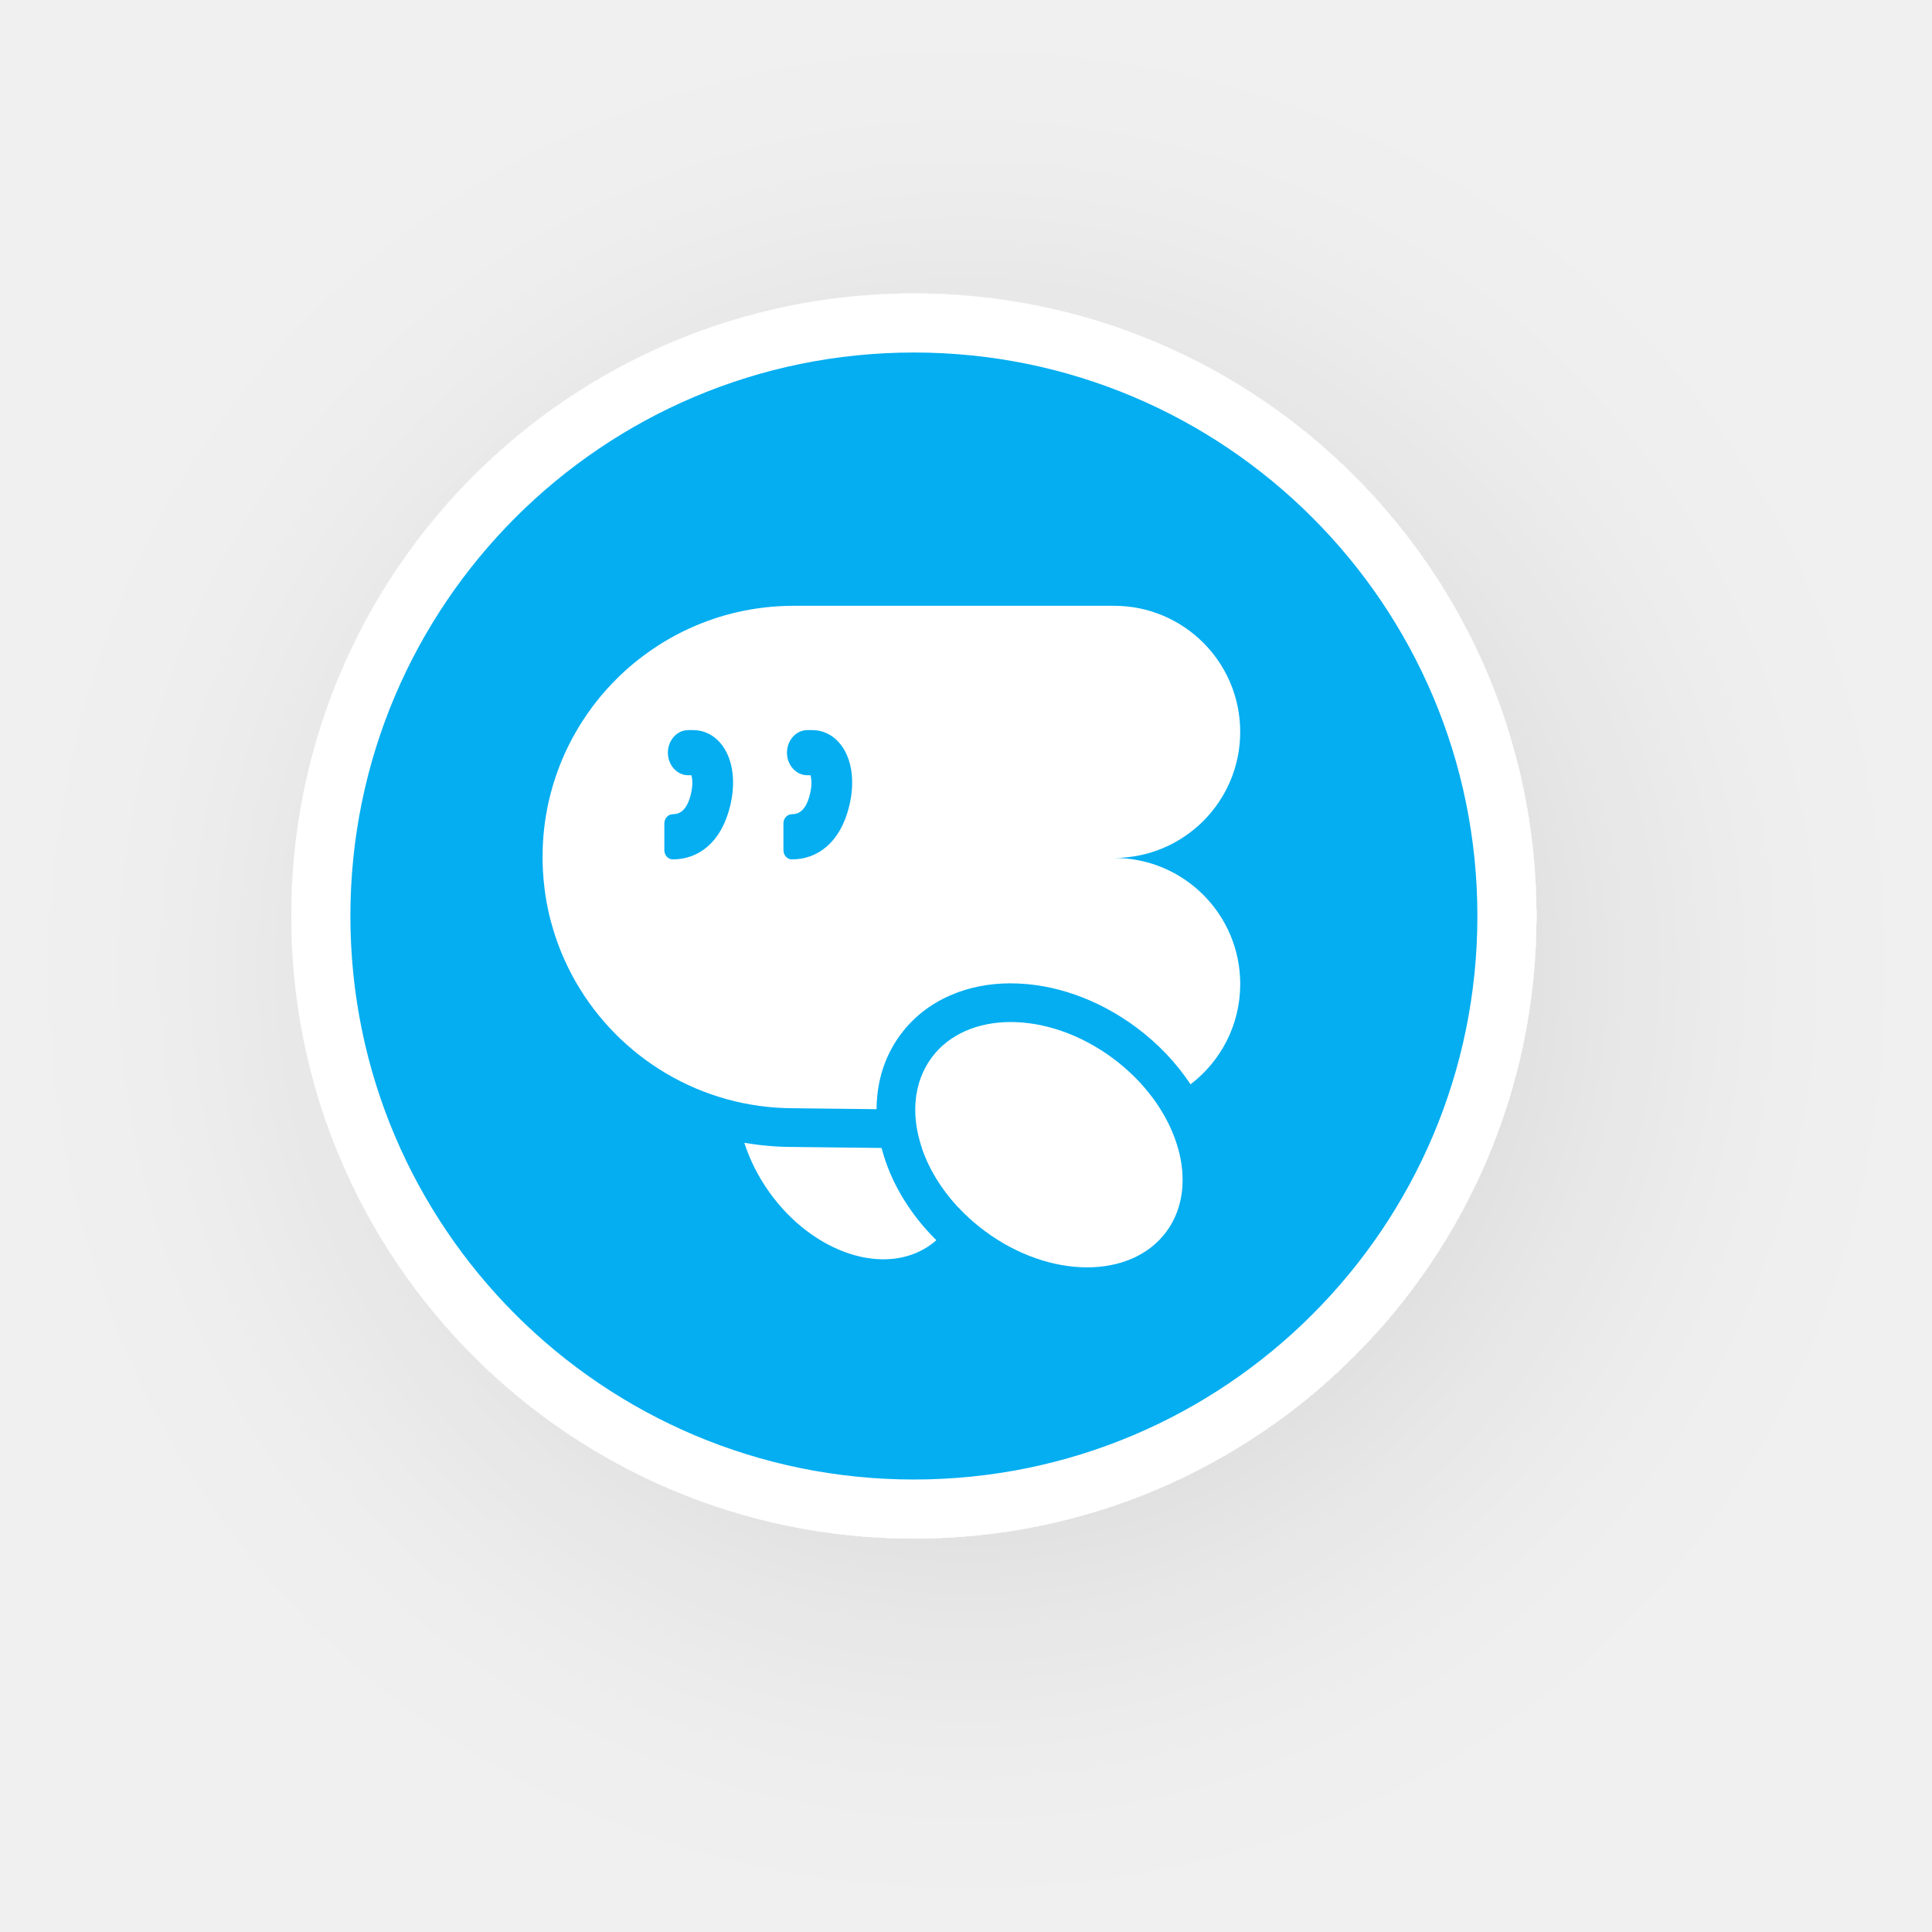
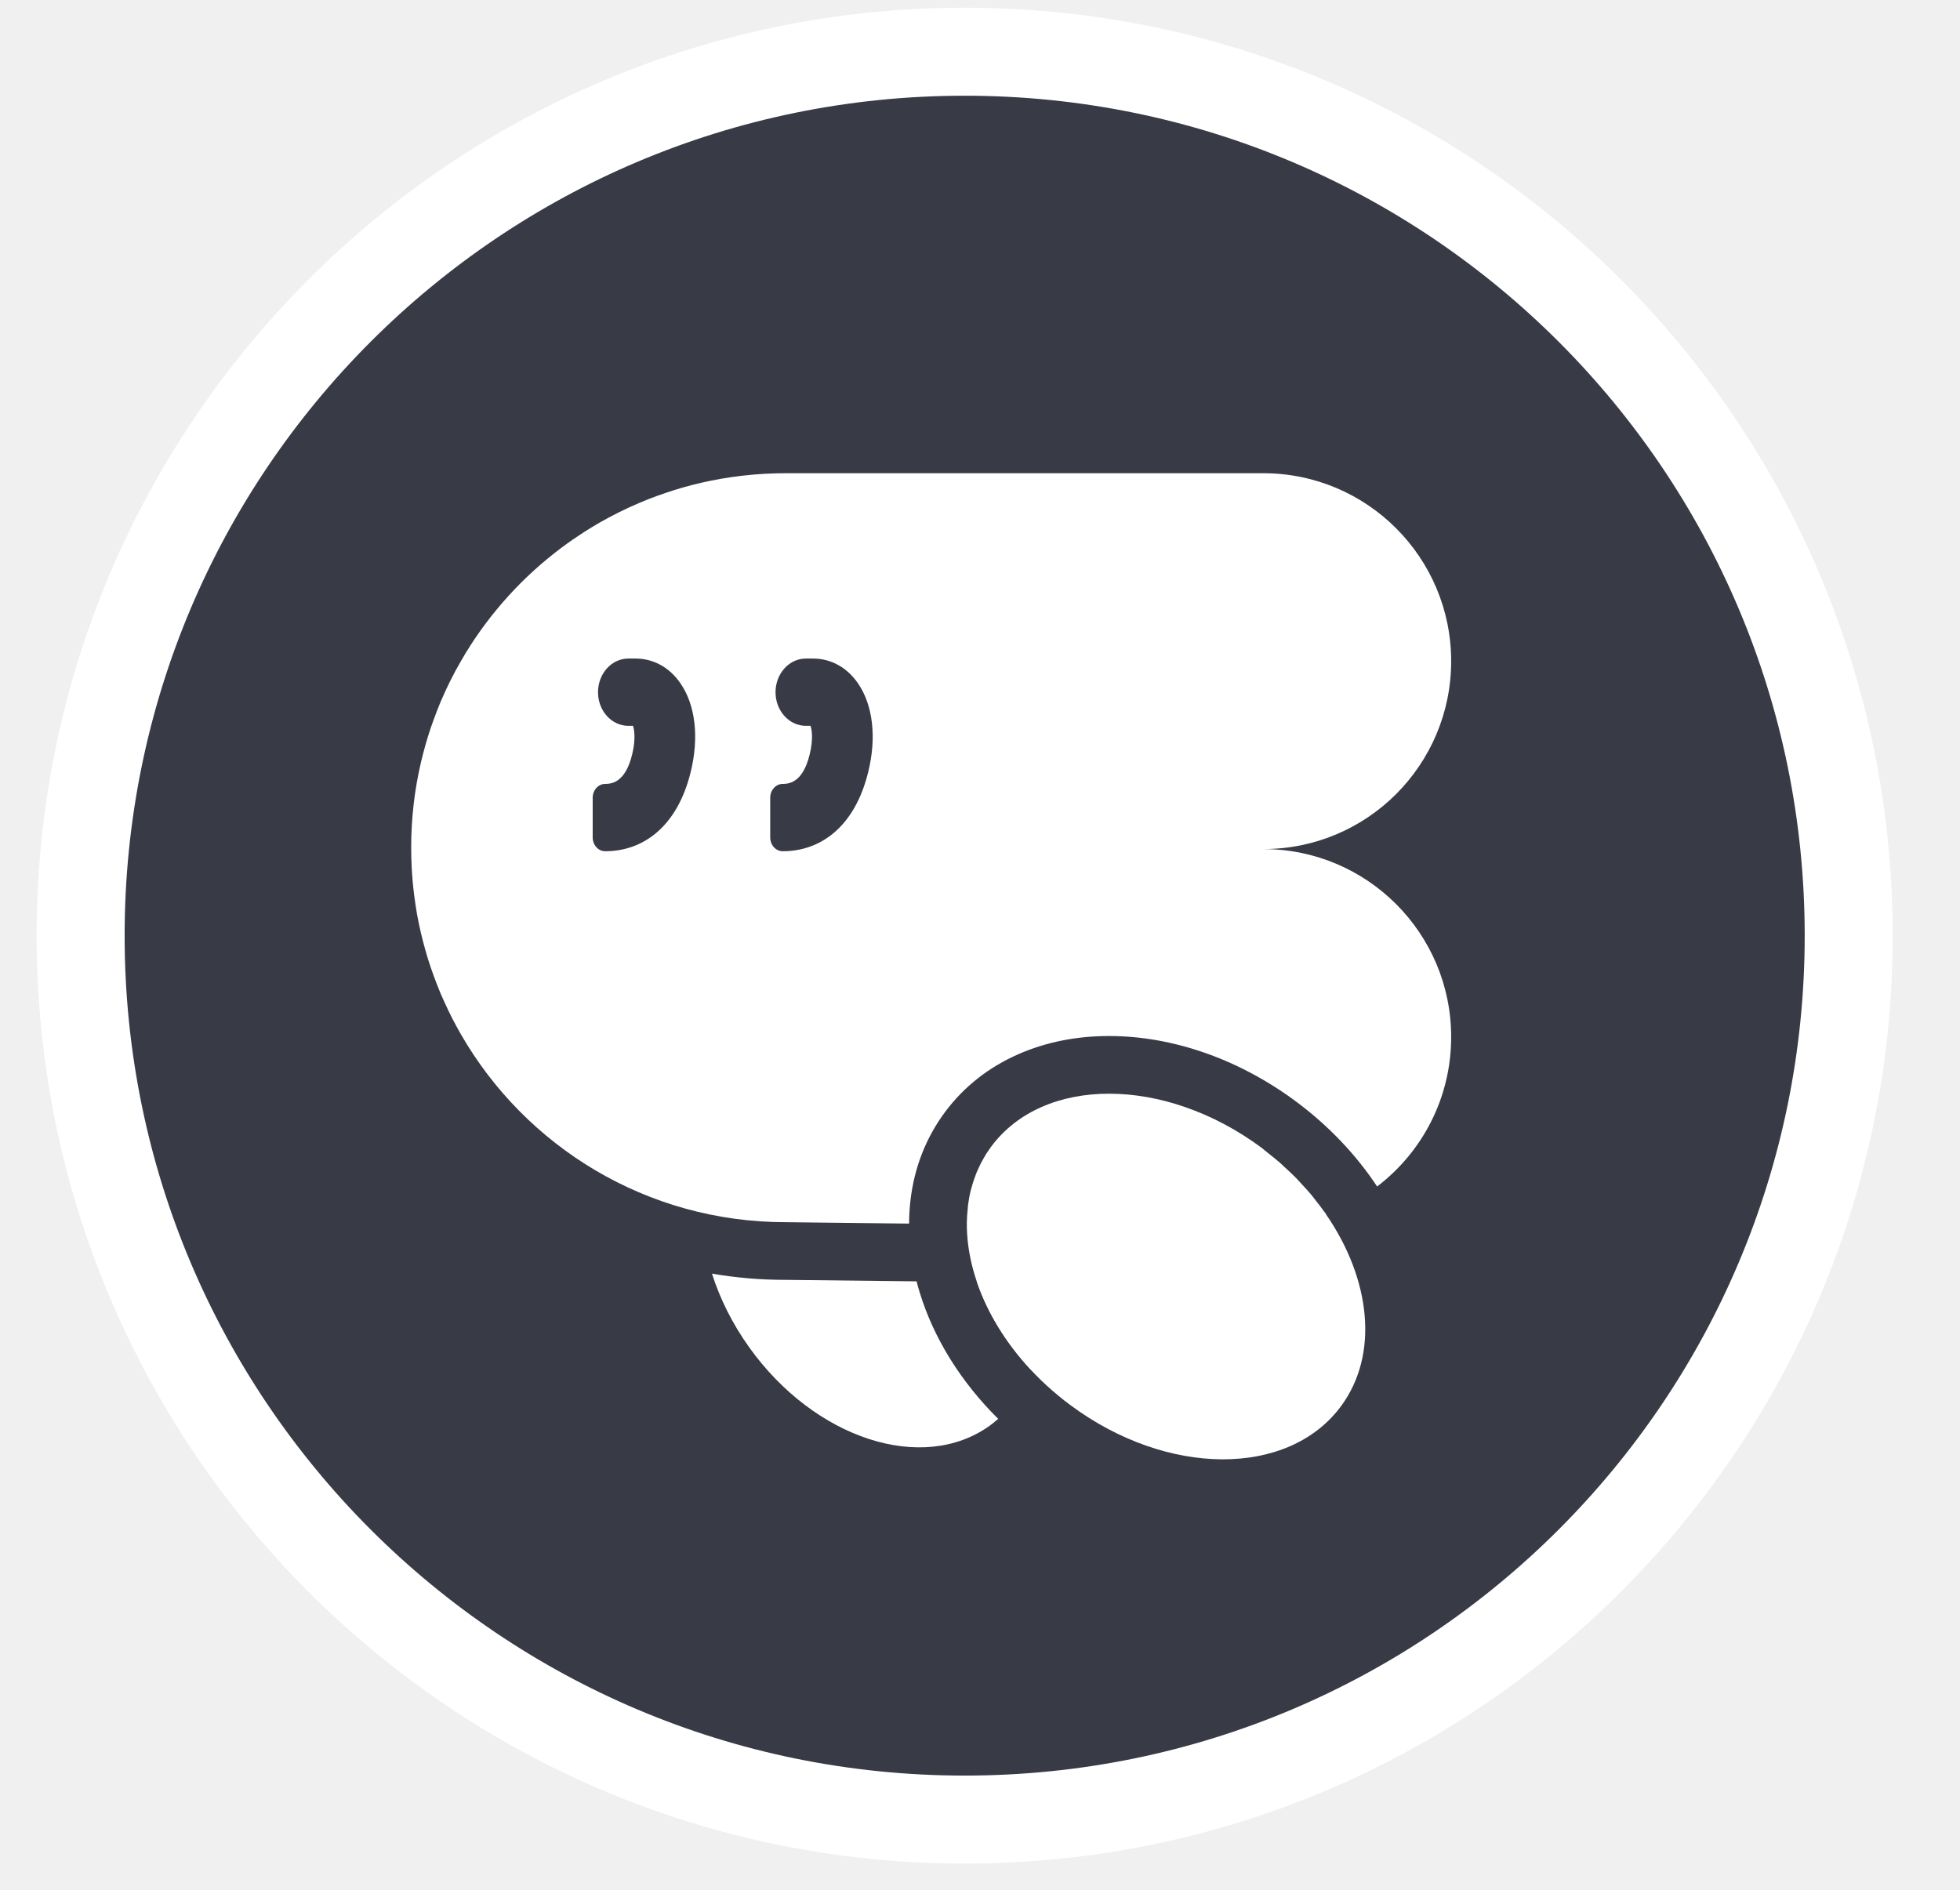
- <svg xmlns="http://www.w3.org/2000/svg" width="72" height="72" viewBox="0 0 72 72" fill="none">
-   <g filter="url(#filter0_d_0_468)">
-     <circle cx="34.058" cy="34.137" r="22.1" fill="#04AEF1" stroke="white" stroke-width="2.2" />
-     <path d="M35.907 42.813H35.693L34.365 42.798C34.627 43.563 35.087 44.321 35.721 44.999C35.962 44.353 36.026 43.599 35.907 42.813Z" fill="white" />
-     <path d="M32.933 43.06C32.904 42.967 32.879 42.874 32.854 42.781L29.574 42.744C28.953 42.744 28.339 42.691 27.739 42.588C27.939 43.214 28.249 43.84 28.671 44.431C30.306 46.718 32.996 47.595 34.679 46.392C34.755 46.338 34.826 46.279 34.895 46.219C33.968 45.301 33.285 44.21 32.933 43.061V43.06Z" fill="white" />
-     <path d="M37.667 38.088C38.896 38.088 40.266 38.541 41.48 39.443C41.758 39.65 42.015 39.872 42.251 40.104C42.281 40.133 42.31 40.162 42.34 40.192C42.378 40.23 42.414 40.27 42.451 40.309C42.475 40.334 42.499 40.36 42.522 40.385C42.554 40.42 42.586 40.456 42.617 40.492C42.656 40.536 42.693 40.58 42.73 40.624C42.749 40.647 42.767 40.669 42.785 40.692C42.821 40.737 42.857 40.782 42.891 40.827C42.913 40.854 42.934 40.882 42.955 40.91C42.986 40.951 43.016 40.994 43.046 41.036C43.061 41.057 43.078 41.078 43.093 41.1H43.091C44.211 42.724 44.424 44.612 43.462 45.908C42.142 47.684 39.115 47.67 36.701 45.877C34.956 44.58 34.009 42.709 34.117 41.1C34.118 41.083 34.121 41.067 34.122 41.05C34.127 40.984 34.133 40.919 34.142 40.854C34.145 40.835 34.148 40.816 34.151 40.797C34.161 40.732 34.174 40.668 34.187 40.604C34.191 40.587 34.194 40.571 34.198 40.554C34.213 40.488 34.23 40.422 34.25 40.357C34.263 40.313 34.278 40.271 34.293 40.228C34.306 40.19 34.319 40.151 34.334 40.113C34.352 40.067 34.372 40.021 34.392 39.976C34.402 39.955 34.411 39.933 34.421 39.912C34.44 39.87 34.462 39.83 34.483 39.79C34.498 39.762 34.513 39.735 34.528 39.709C34.551 39.669 34.573 39.63 34.597 39.592C34.613 39.568 34.63 39.544 34.646 39.52C34.671 39.484 34.694 39.447 34.721 39.412C35.376 38.529 36.453 38.088 37.667 38.088Z" fill="white" />
-     <path d="M37.668 36.647C39.259 36.647 40.919 37.228 42.341 38.285C43.156 38.889 43.842 39.615 44.368 40.41C45.493 39.551 46.22 38.197 46.22 36.672C46.22 34.076 44.116 31.973 41.521 31.973C42.818 31.973 43.993 31.447 44.843 30.597C45.693 29.747 46.219 28.572 46.219 27.275C46.219 24.679 44.115 22.576 41.52 22.576H29.582C28.855 22.576 28.146 22.659 27.467 22.815C27.317 22.85 27.166 22.889 27.019 22.93C26.871 22.972 26.724 23.018 26.579 23.067C26.506 23.092 26.434 23.117 26.362 23.144C26.219 23.197 26.078 23.252 25.937 23.311C25.587 23.459 25.247 23.628 24.921 23.816C24.79 23.891 24.661 23.97 24.535 24.05C24.345 24.172 24.16 24.301 23.98 24.436C23.859 24.526 23.742 24.618 23.626 24.713C23.511 24.808 23.398 24.906 23.287 25.007C23.065 25.209 22.853 25.421 22.651 25.643C22.55 25.754 22.452 25.867 22.357 25.982C22.262 26.098 22.169 26.216 22.079 26.336C21.945 26.516 21.816 26.701 21.695 26.891C21.613 27.018 21.535 27.146 21.46 27.277C21.272 27.604 21.103 27.942 20.955 28.293C20.896 28.433 20.84 28.575 20.788 28.718C20.762 28.79 20.736 28.862 20.712 28.935C20.663 29.08 20.617 29.226 20.575 29.375C20.532 29.523 20.494 29.672 20.459 29.823C20.302 30.503 20.22 31.211 20.22 31.938C20.22 32.099 20.224 32.26 20.232 32.419C20.244 32.659 20.265 32.896 20.295 33.13C20.315 33.287 20.338 33.442 20.365 33.595C20.42 33.903 20.49 34.205 20.575 34.501C20.616 34.649 20.663 34.796 20.712 34.941C20.736 35.014 20.761 35.086 20.788 35.157C20.841 35.301 20.896 35.442 20.955 35.583C20.985 35.653 21.015 35.723 21.047 35.791C21.11 35.93 21.175 36.066 21.244 36.201C21.313 36.336 21.385 36.468 21.46 36.599C23.076 39.409 26.109 41.301 29.583 41.301L32.668 41.336C32.668 41.139 32.68 40.943 32.703 40.75C32.799 39.931 33.089 39.191 33.564 38.551C34.035 37.916 34.656 37.427 35.406 37.098C36.091 36.798 36.851 36.646 37.668 36.646" fill="white" />
-     <path d="M29.508 32.027C29.336 32.027 29.196 31.872 29.196 31.681V30.69C29.196 30.499 29.336 30.343 29.508 30.343C29.662 30.341 30.009 30.319 30.183 29.605C30.276 29.225 30.235 28.986 30.203 28.891H30.086C29.668 28.891 29.328 28.514 29.328 28.05C29.329 27.587 29.669 27.209 30.087 27.209H30.265C30.715 27.209 31.115 27.429 31.389 27.828C31.765 28.373 31.858 29.181 31.646 30.047C31.312 31.413 30.457 32.027 29.508 32.027Z" fill="#04AEF1" />
-     <path d="M25.07 32.027C24.898 32.027 24.758 31.872 24.758 31.681V30.69C24.758 30.499 24.898 30.343 25.07 30.343C25.224 30.341 25.571 30.319 25.745 29.605C25.838 29.225 25.797 28.986 25.765 28.891H25.648C25.23 28.891 24.89 28.514 24.89 28.05C24.891 27.587 25.23 27.209 25.649 27.209H25.827C26.277 27.209 26.677 27.429 26.951 27.828C27.326 28.373 27.42 29.181 27.208 30.047C26.873 31.413 26.018 32.027 25.07 32.027Z" fill="#04AEF1" />
-   </g>
-   <defs>
-     <filter id="filter0_d_0_468" x="0.858" y="0.937" width="70.4" height="70.4" filterUnits="userSpaceOnUse" color-interpolation-filters="sRGB">
-       <feFlood flood-opacity="0" result="BackgroundImageFix" />
-       <feColorMatrix in="SourceAlpha" type="matrix" values="0 0 0 0 0 0 0 0 0 0 0 0 0 0 0 0 0 0 127 0" result="hardAlpha" />
-       <feOffset dx="2" dy="2" />
-       <feGaussianBlur stdDeviation="6" />
-       <feComposite in2="hardAlpha" operator="out" />
-       <feColorMatrix type="matrix" values="0 0 0 0 0 0 0 0 0 0 0 0 0 0 0 0 0 0 0.1 0" />
-       <feBlend mode="normal" in2="BackgroundImageFix" result="effect1_dropShadow_0_468" />
-       <feBlend mode="normal" in="SourceGraphic" in2="effect1_dropShadow_0_468" result="shape" />
-     </filter>
-   </defs>
+ <svg xmlns="http://www.w3.org/2000/svg" width="28" height="27" viewBox="0 0 28 27" fill="none">
+   <circle cx="13.781" cy="13.368" r="12.629" fill="#383B45" stroke="white" stroke-width="1.257" />
+   <path d="M14.839 18.326H14.716L13.957 18.317C14.107 18.754 14.37 19.188 14.732 19.575C14.87 19.206 14.907 18.775 14.839 18.326Z" fill="white" />
+   <path d="M13.139 18.467C13.122 18.414 13.108 18.36 13.094 18.307L11.219 18.286C10.864 18.286 10.514 18.256 10.171 18.197C10.285 18.555 10.462 18.913 10.703 19.25C11.638 20.557 13.175 21.058 14.137 20.371C14.18 20.34 14.22 20.306 14.26 20.272C13.73 19.747 13.34 19.124 13.139 18.467V18.467Z" fill="white" />
+   <path d="M15.844 15.626C16.546 15.626 17.329 15.884 18.023 16.399C18.053 16.422 18.082 16.448 18.112 16.472C18.171 16.518 18.229 16.564 18.284 16.612C18.309 16.633 18.331 16.656 18.355 16.678C18.408 16.727 18.461 16.775 18.511 16.826C18.544 16.859 18.574 16.895 18.606 16.929C18.649 16.975 18.692 17.021 18.732 17.069C18.756 17.099 18.779 17.129 18.802 17.159C18.842 17.21 18.882 17.261 18.919 17.313C18.927 17.325 18.937 17.336 18.945 17.348H18.942C19.582 18.275 19.705 19.353 19.155 20.094C18.401 21.109 16.672 21.101 15.292 20.076C14.336 19.366 13.8 18.354 13.812 17.462C13.813 17.396 13.818 17.332 13.825 17.267C13.826 17.253 13.827 17.239 13.828 17.226C13.837 17.157 13.848 17.09 13.864 17.024C13.867 17.011 13.871 16.999 13.874 16.986C13.889 16.927 13.908 16.869 13.929 16.812C13.934 16.8 13.938 16.787 13.943 16.774C13.947 16.764 13.951 16.753 13.955 16.743C13.967 16.716 13.979 16.689 13.992 16.663C14.002 16.641 14.013 16.618 14.025 16.597C14.034 16.58 14.043 16.563 14.053 16.547C14.064 16.528 14.075 16.509 14.086 16.49C14.1 16.468 14.115 16.446 14.13 16.425C14.14 16.41 14.15 16.396 14.16 16.382C14.535 15.877 15.151 15.626 15.844 15.626Z" fill="white" />
+   <path d="M15.845 14.802C16.754 14.802 17.702 15.134 18.515 15.738C18.98 16.084 19.373 16.498 19.673 16.952C20.316 16.462 20.731 15.688 20.731 14.816C20.731 13.333 19.529 12.131 18.046 12.131C18.788 12.131 19.459 11.831 19.945 11.345C20.43 10.859 20.731 10.188 20.731 9.447C20.731 7.964 19.529 6.761 18.046 6.761H11.224C10.808 6.761 10.404 6.809 10.015 6.898C9.929 6.918 9.844 6.94 9.759 6.964C9.675 6.988 9.591 7.014 9.508 7.043C9.466 7.057 9.425 7.071 9.384 7.086C9.302 7.116 9.221 7.148 9.141 7.182C8.941 7.266 8.747 7.363 8.56 7.47C8.486 7.513 8.412 7.558 8.34 7.604C8.232 7.674 8.126 7.747 8.023 7.824C7.954 7.876 7.887 7.928 7.821 7.983C7.755 8.037 7.69 8.093 7.627 8.151C7.5 8.266 7.379 8.387 7.264 8.514C7.206 8.578 7.15 8.642 7.096 8.708C7.041 8.774 6.988 8.842 6.937 8.91C6.86 9.013 6.786 9.119 6.717 9.227C6.67 9.3 6.626 9.373 6.583 9.448C6.475 9.634 6.379 9.828 6.294 10.028C6.261 10.108 6.229 10.19 6.199 10.272C6.184 10.312 6.169 10.354 6.155 10.395C6.127 10.478 6.101 10.562 6.077 10.647C6.053 10.732 6.031 10.817 6.011 10.903C5.921 11.291 5.874 11.696 5.874 12.111C5.874 12.203 5.877 12.295 5.881 12.386C5.888 12.523 5.9 12.659 5.917 12.793C5.929 12.882 5.942 12.971 5.957 13.059C5.989 13.234 6.029 13.407 6.077 13.576C6.101 13.661 6.127 13.745 6.155 13.827C6.169 13.869 6.184 13.91 6.199 13.951C6.229 14.033 6.261 14.114 6.294 14.194C6.311 14.234 6.329 14.274 6.347 14.313C6.383 14.392 6.42 14.47 6.459 14.547C6.499 14.624 6.54 14.7 6.583 14.775C7.506 16.381 9.239 17.462 11.225 17.462L12.987 17.482C12.987 17.369 12.994 17.257 13.007 17.147C13.062 16.679 13.228 16.256 13.499 15.89C13.769 15.527 14.123 15.248 14.552 15.06C14.943 14.889 15.378 14.802 15.845 14.802" fill="white" />
+   <path d="M11.182 12.162C11.083 12.162 11.003 12.074 11.003 11.964V11.398C11.003 11.289 11.083 11.2 11.182 11.2C11.27 11.199 11.468 11.186 11.567 10.778C11.62 10.561 11.598 10.425 11.579 10.37H11.512C11.273 10.37 11.079 10.155 11.079 9.89C11.079 9.625 11.273 9.409 11.512 9.409H11.614C11.871 9.409 12.1 9.535 12.257 9.763C12.471 10.074 12.525 10.536 12.403 11.03C12.212 11.811 11.724 12.162 11.182 12.162Z" fill="#383B45" />
+   <path d="M8.646 12.162C8.547 12.162 8.467 12.074 8.467 11.964V11.398C8.467 11.289 8.547 11.2 8.646 11.2C8.734 11.199 8.932 11.186 9.031 10.778C9.084 10.561 9.061 10.425 9.043 10.37H8.976C8.737 10.37 8.543 10.155 8.543 9.89C8.543 9.625 8.737 9.409 8.976 9.409H9.078C9.336 9.409 9.564 9.535 9.721 9.763C9.935 10.074 9.989 10.536 9.867 11.03C9.676 11.811 9.188 12.162 8.646 12.162Z" fill="#383B45" />
</svg>
